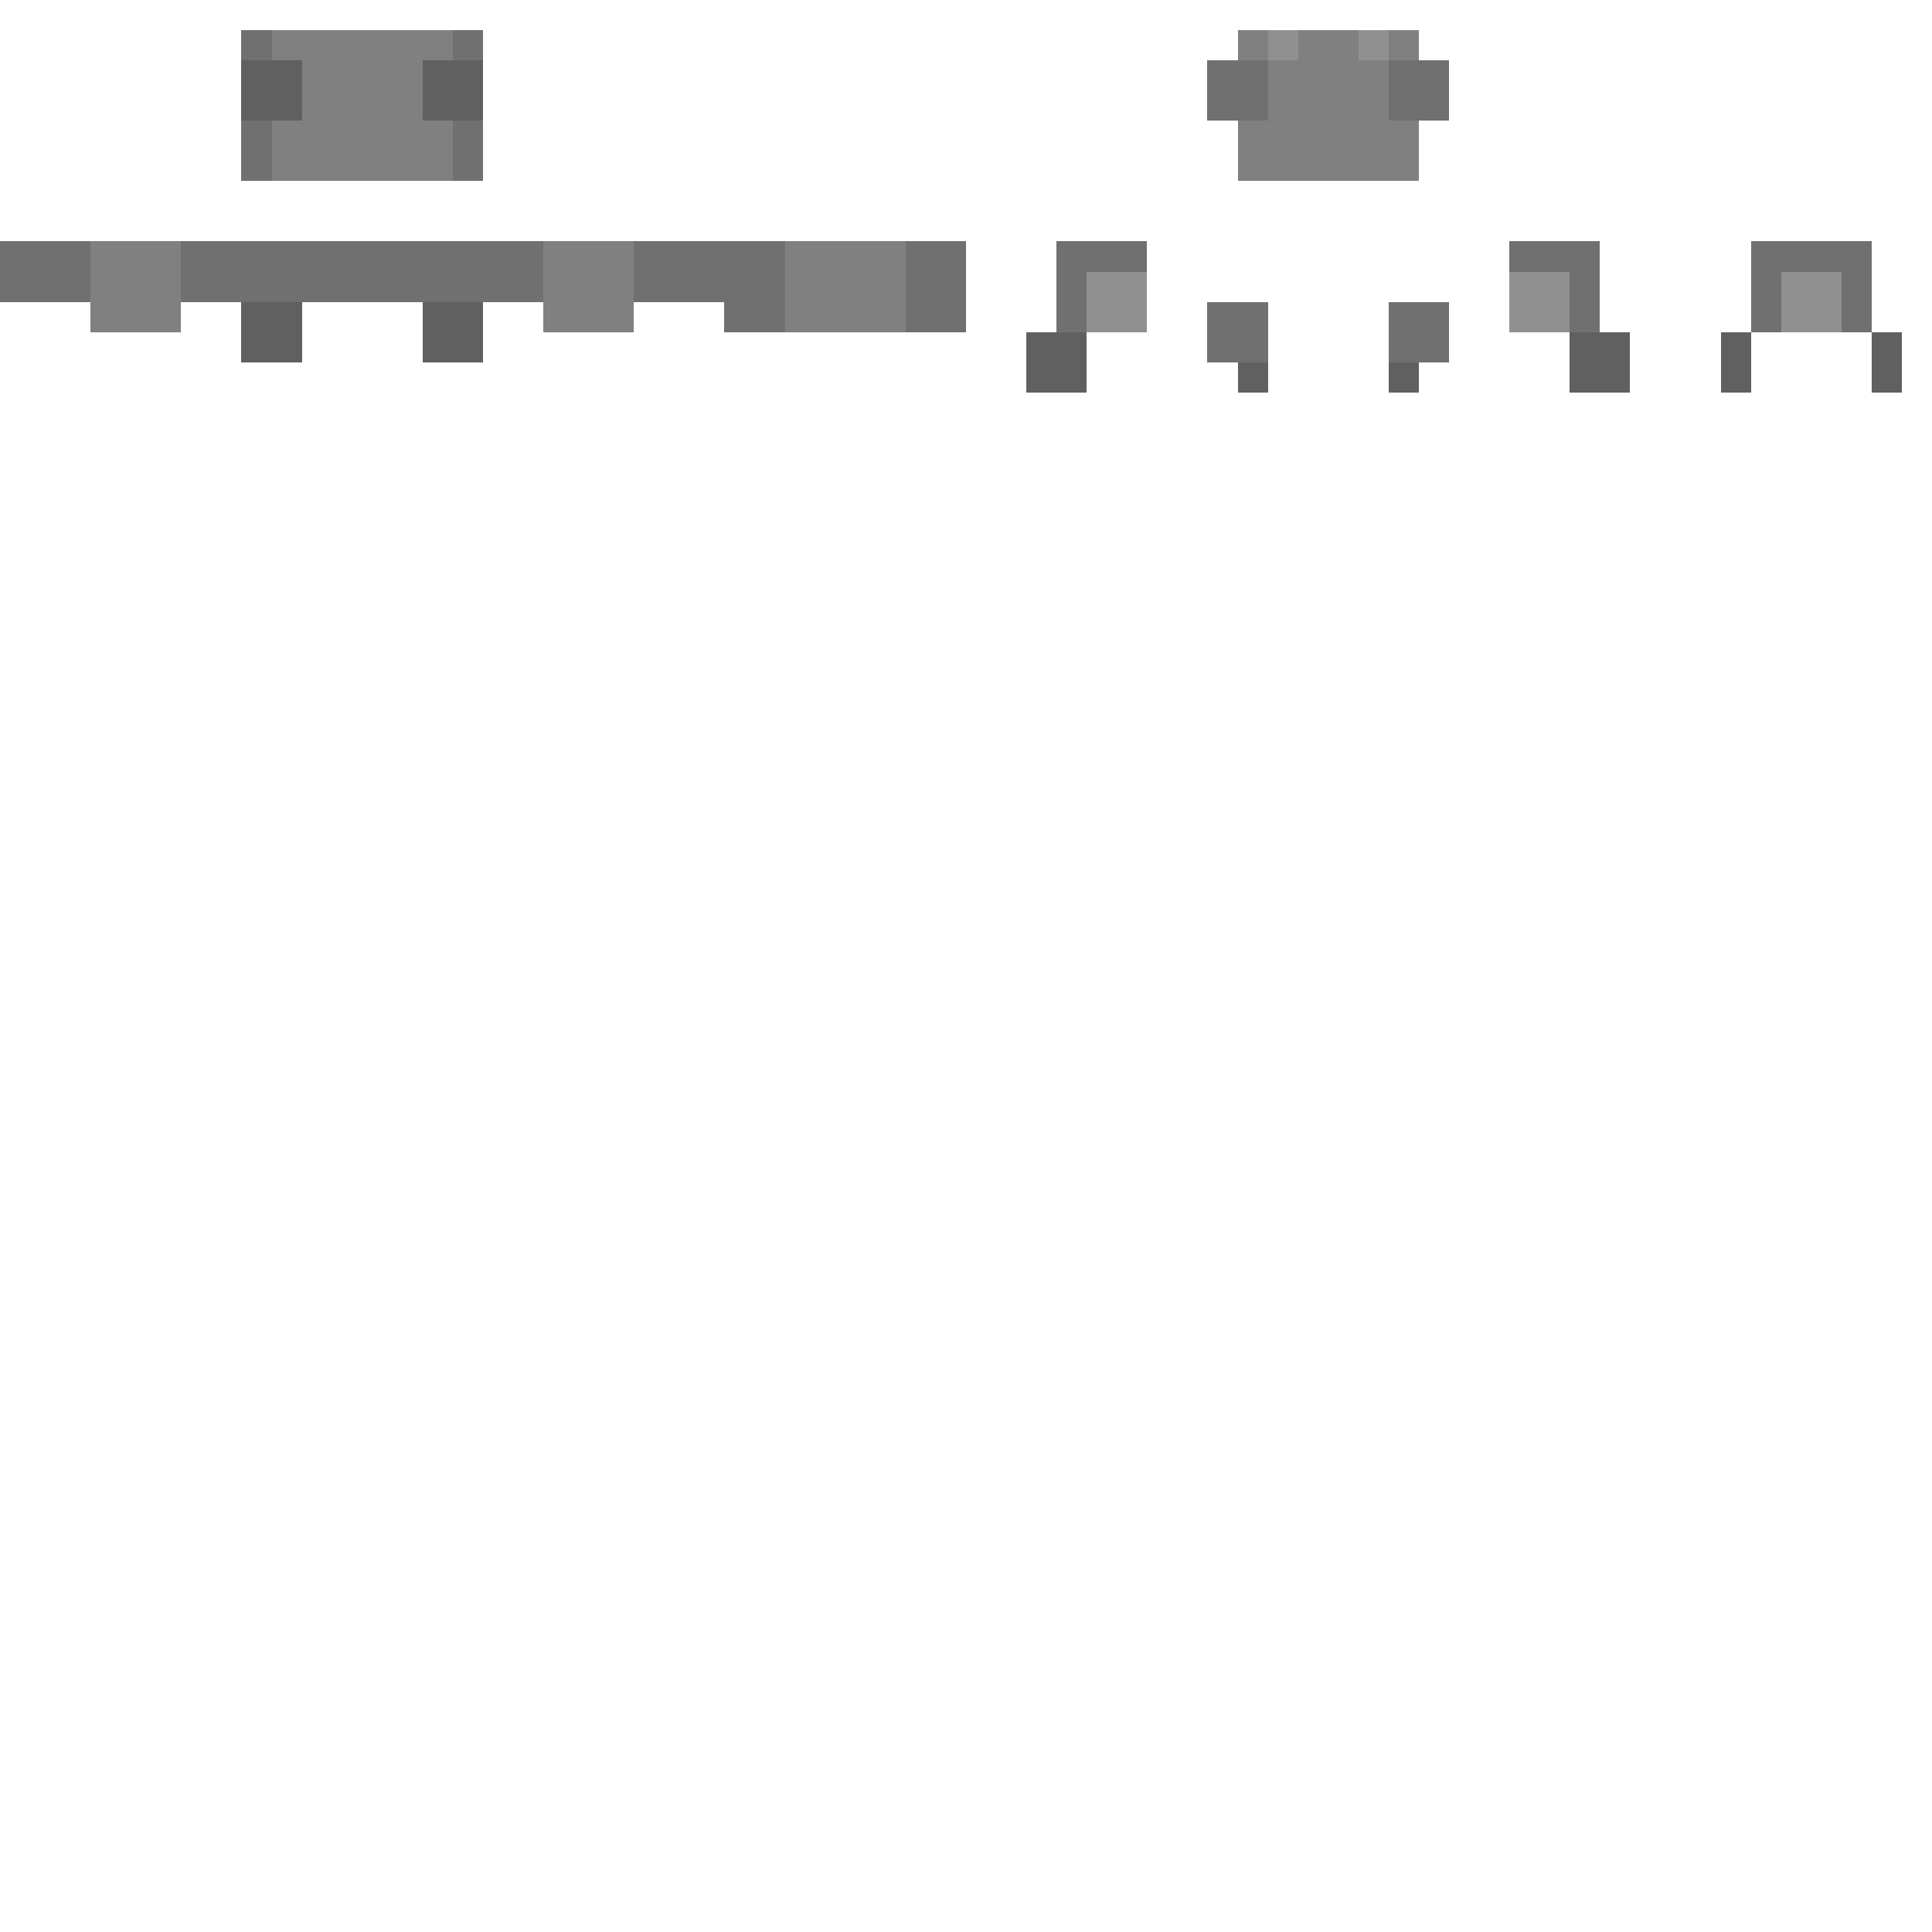
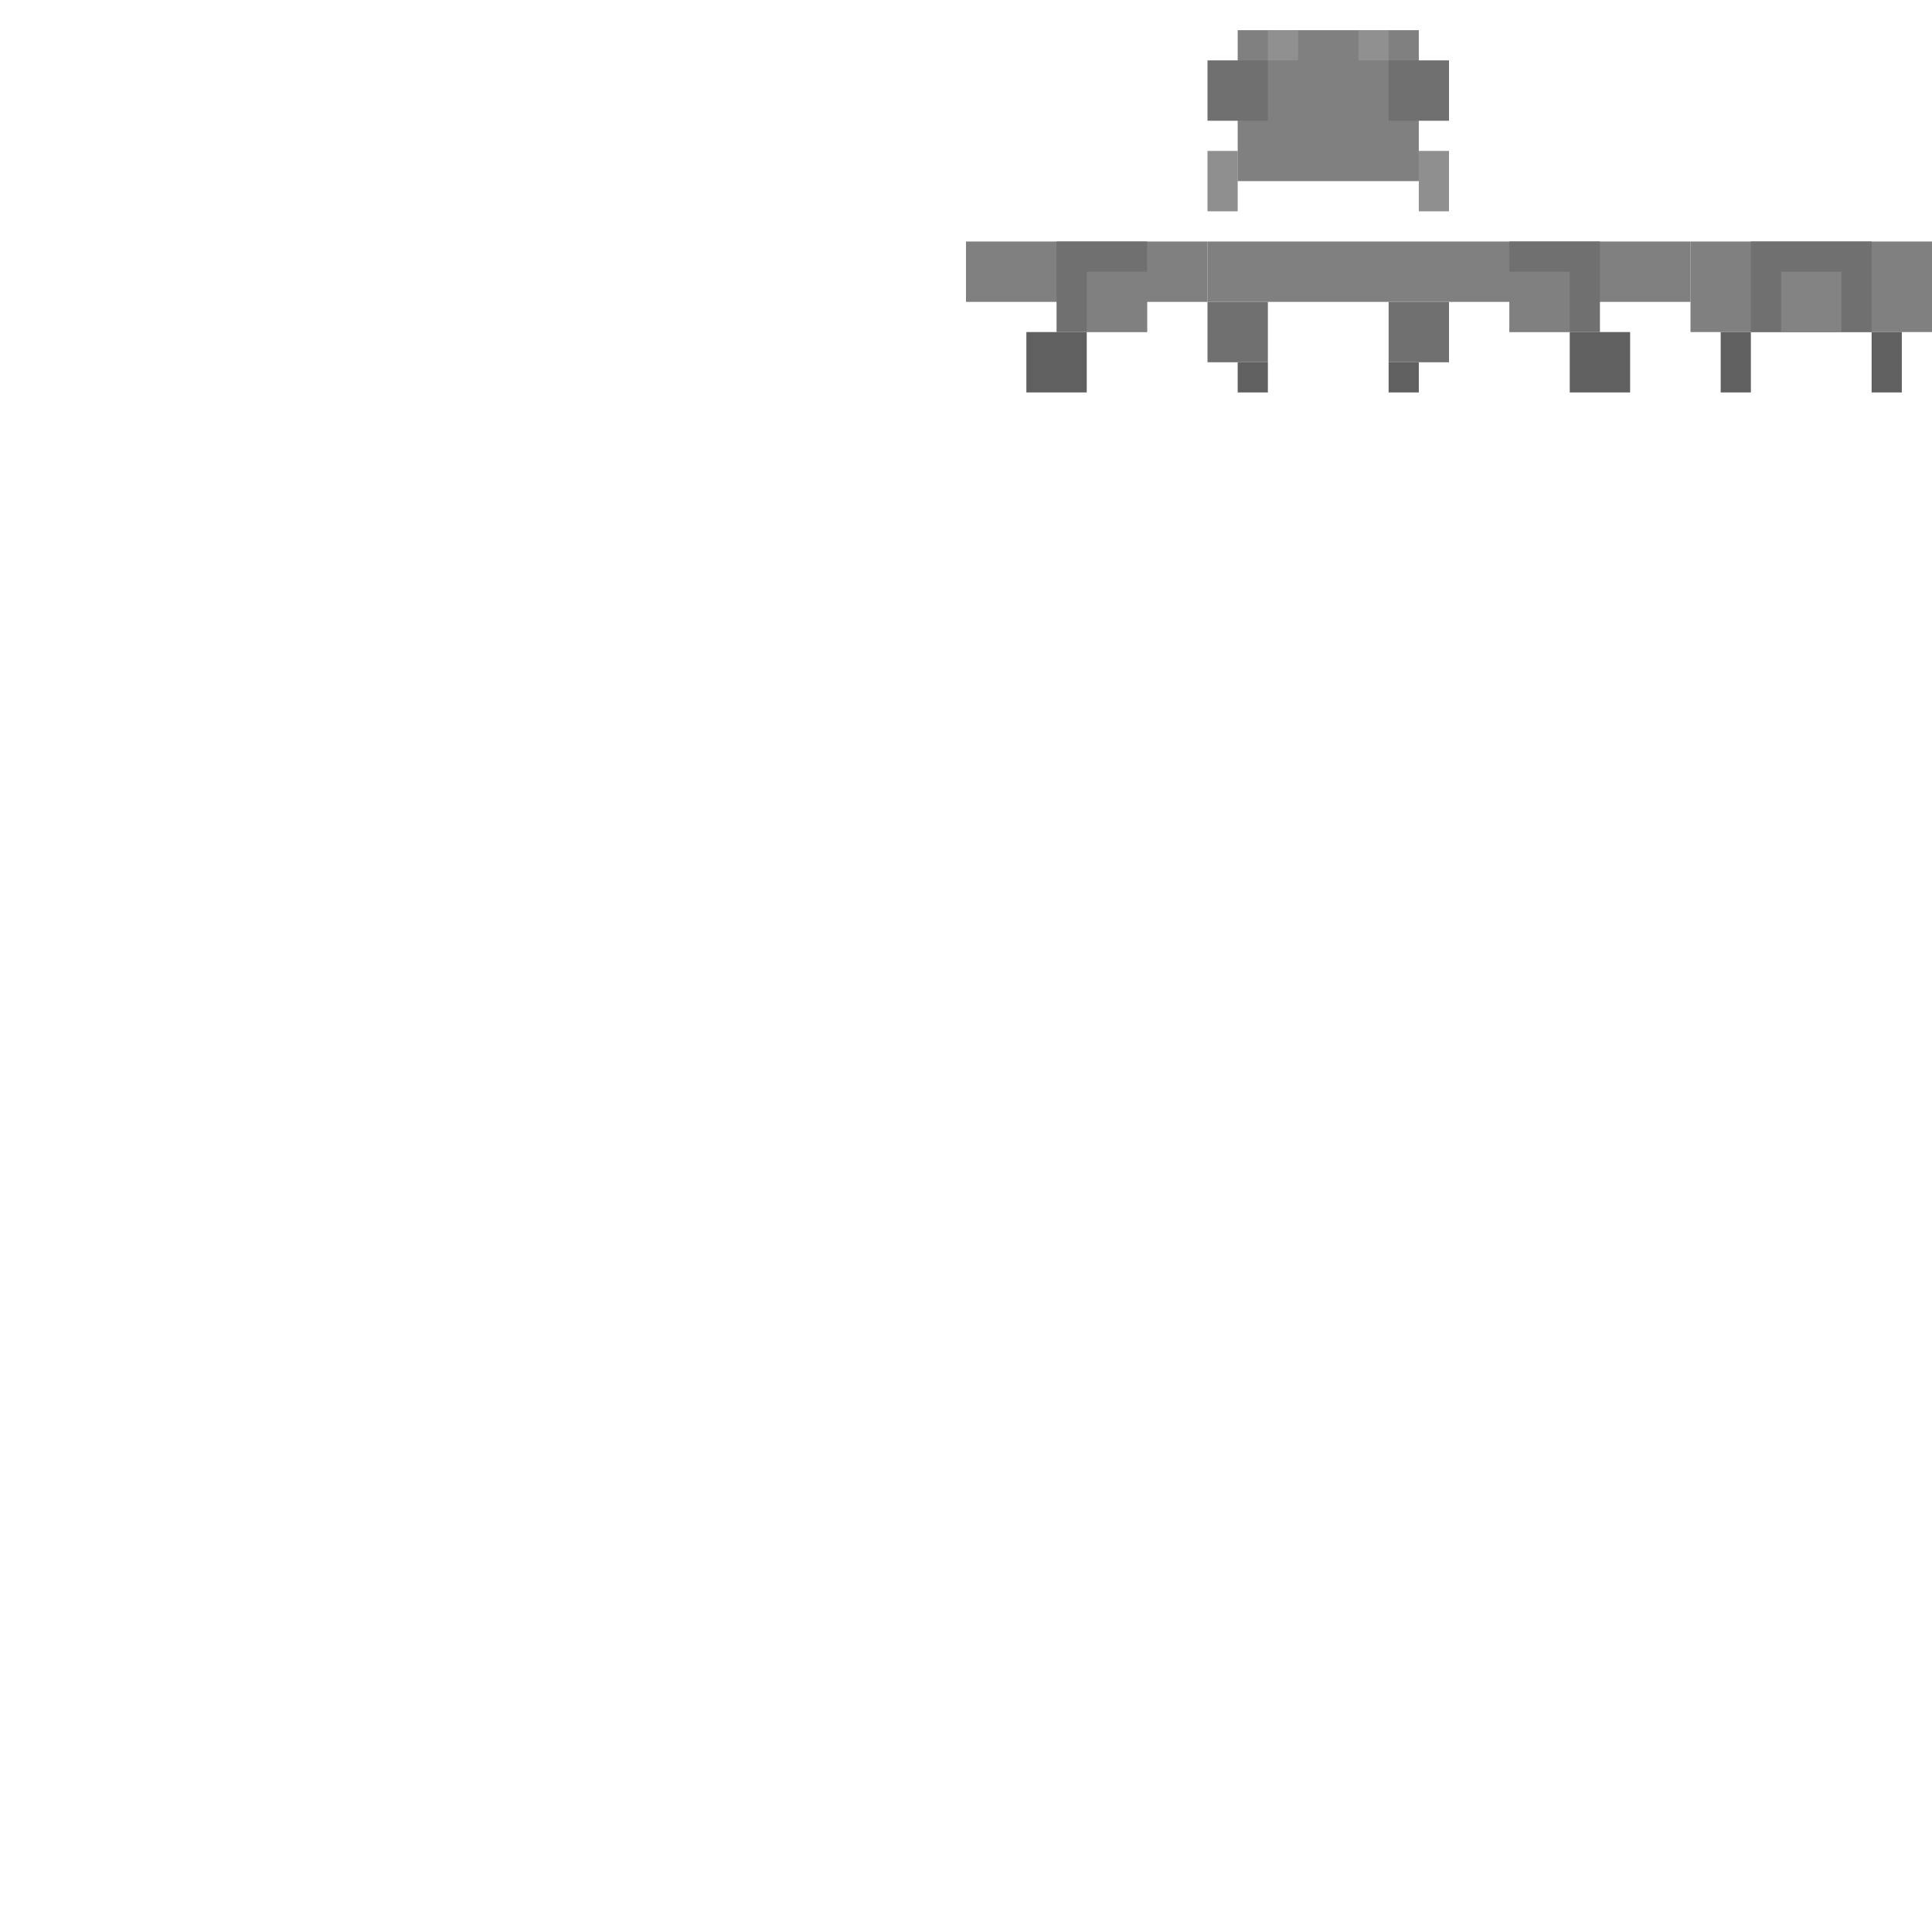
- <svg xmlns="http://www.w3.org/2000/svg" width="64" height="64" shape-rendering="crispEdges">
-   <rect x="8" y="1" width="8" height="5" fill="#707070" class="colorizable-hair" />
-   <rect x="9" y="1" width="6" height="5" fill="#808080" class="colorizable-hair" />
-   <rect x="8" y="2" width="2" height="2" fill="#606060" class="colorizable-hair" />
-   <rect x="14" y="2" width="2" height="2" fill="#606060" class="colorizable-hair" />
-   <rect x="0" y="8" width="8" height="2" fill="#707070" class="colorizable-hair" />
-   <rect x="3" y="8" width="3" height="3" fill="#808080" class="colorizable-hair" />
-   <rect x="8" y="8" width="8" height="2" fill="#707070" class="colorizable-hair" />
-   <rect x="8" y="10" width="2" height="2" fill="#606060" class="colorizable-hair" />
-   <rect x="14" y="10" width="2" height="2" fill="#606060" class="colorizable-hair" />
-   <rect x="16" y="8" width="8" height="2" fill="#707070" class="colorizable-hair" />
-   <rect x="18" y="8" width="3" height="3" fill="#808080" class="colorizable-hair" />
-   <rect x="24" y="8" width="8" height="3" fill="#707070" class="colorizable-hair" />
-   <rect x="26" y="8" width="4" height="3" fill="#808080" class="colorizable-hair" />
+ <svg xmlns="http://www.w3.org/2000/svg" width="64" height="64">
  <rect x="41" y="1" width="6" height="5" fill="#808080" class="colorizable-hair" />
  <rect x="40" y="2" width="2" height="2" fill="#707070" class="colorizable-hair" />
  <rect x="46" y="2" width="2" height="2" fill="#707070" class="colorizable-hair" />
  <rect x="42" y="1" width="1" height="1" fill="#909090" class="colorizable-hair" />
  <rect x="45" y="1" width="1" height="1" fill="#909090" class="colorizable-hair" />
+   <rect x="40" y="5" width="1" height="2" fill="#606060" class="colorizable-hair" opacity="0.7" />
+   <rect x="47" y="5" width="1" height="2" fill="#606060" class="colorizable-hair" opacity="0.7" />
+   <rect x="32" y="8" width="8" height="2" fill="#808080" class="colorizable-hair" />
  <rect x="35" y="8" width="3" height="3" fill="#707070" class="colorizable-hair" />
-   <rect x="36" y="9" width="2" height="2" fill="#909090" class="colorizable-hair" />
+   <rect x="36" y="9" width="2" height="2" fill="#909090" class="colorizable-hair" opacity="0.5" />
  <rect x="34" y="11" width="2" height="2" fill="#606060" class="colorizable-hair" />
+   <rect x="40" y="8" width="8" height="2" fill="#808080" class="colorizable-hair" />
  <rect x="40" y="10" width="2" height="2" fill="#707070" class="colorizable-hair" />
  <rect x="46" y="10" width="2" height="2" fill="#707070" class="colorizable-hair" />
  <rect x="41" y="12" width="1" height="1" fill="#606060" class="colorizable-hair" />
  <rect x="46" y="12" width="1" height="1" fill="#606060" class="colorizable-hair" />
+   <rect x="48" y="8" width="8" height="2" fill="#808080" class="colorizable-hair" />
  <rect x="50" y="8" width="3" height="3" fill="#707070" class="colorizable-hair" />
-   <rect x="50" y="9" width="2" height="2" fill="#909090" class="colorizable-hair" />
+   <rect x="50" y="9" width="2" height="2" fill="#909090" class="colorizable-hair" opacity="0.5" />
  <rect x="52" y="11" width="2" height="2" fill="#606060" class="colorizable-hair" />
+   <rect x="56" y="8" width="8" height="3" fill="#808080" class="colorizable-hair" />
  <rect x="58" y="8" width="4" height="3" fill="#707070" class="colorizable-hair" />
-   <rect x="59" y="9" width="2" height="2" fill="#909090" class="colorizable-hair" />
+   <rect x="59" y="9" width="2" height="2" fill="#909090" class="colorizable-hair" opacity="0.6" />
  <rect x="57" y="11" width="1" height="2" fill="#606060" class="colorizable-hair" />
  <rect x="62" y="11" width="1" height="2" fill="#606060" class="colorizable-hair" />
</svg>
